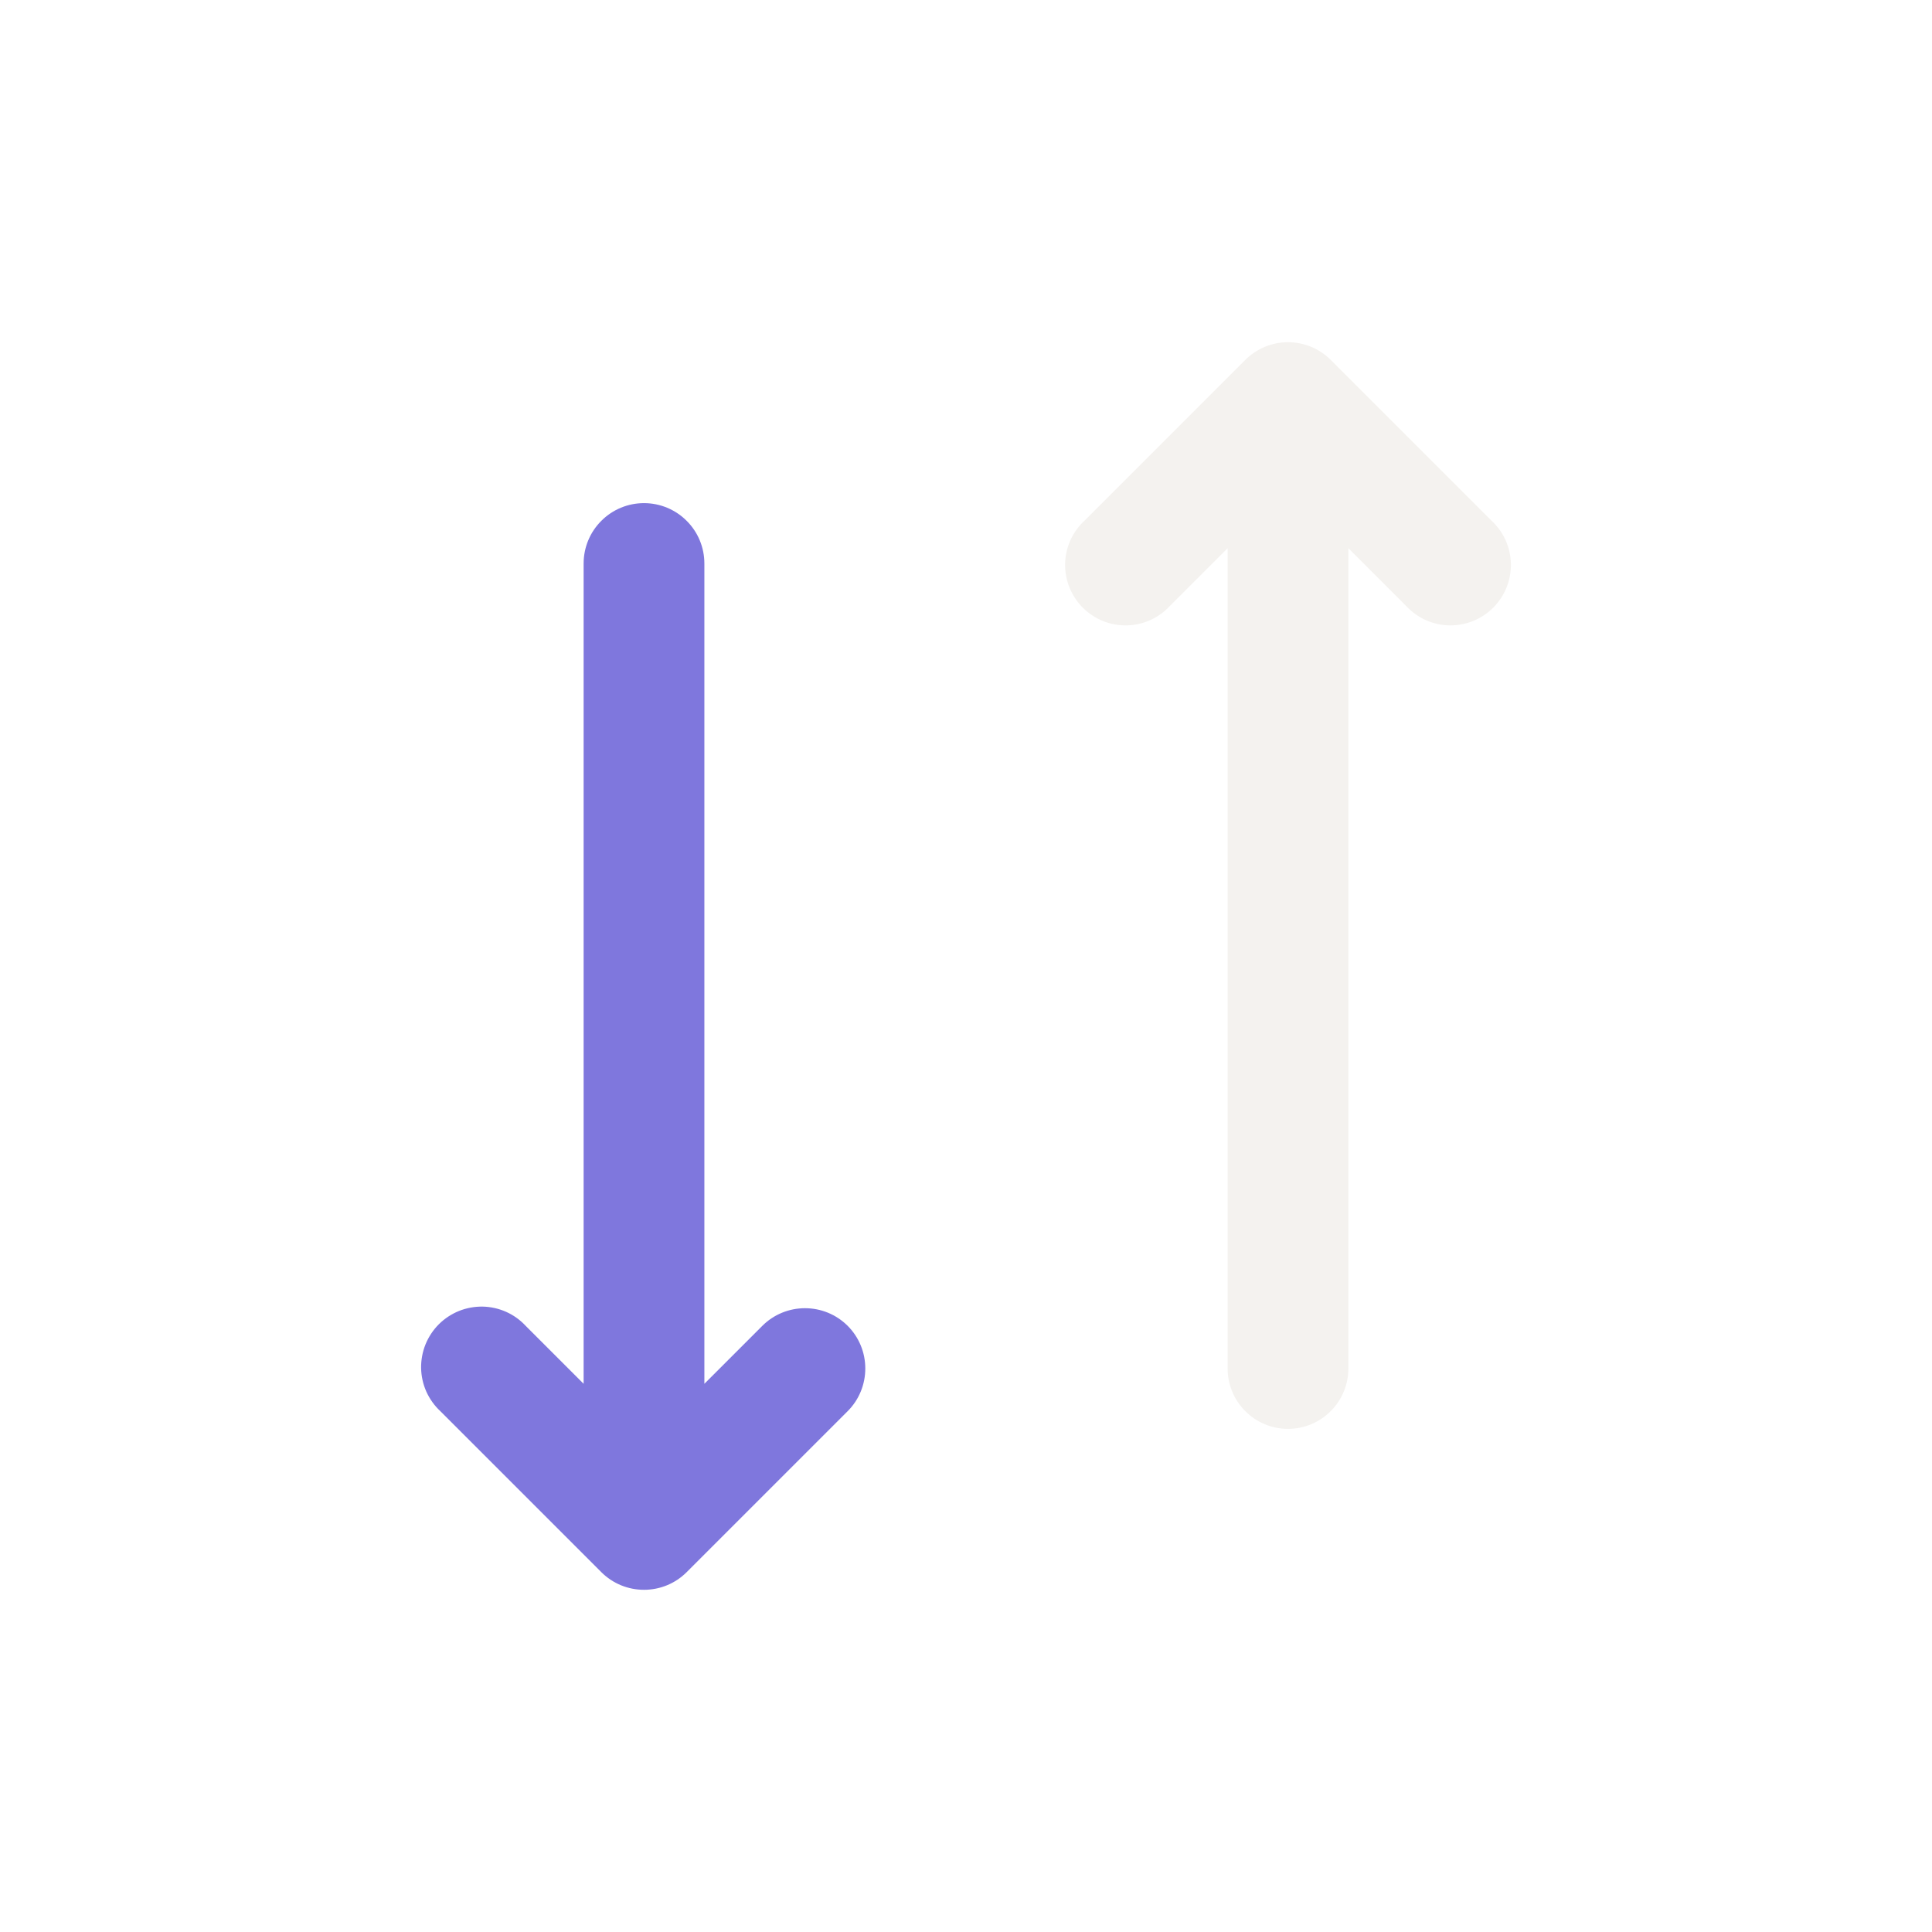
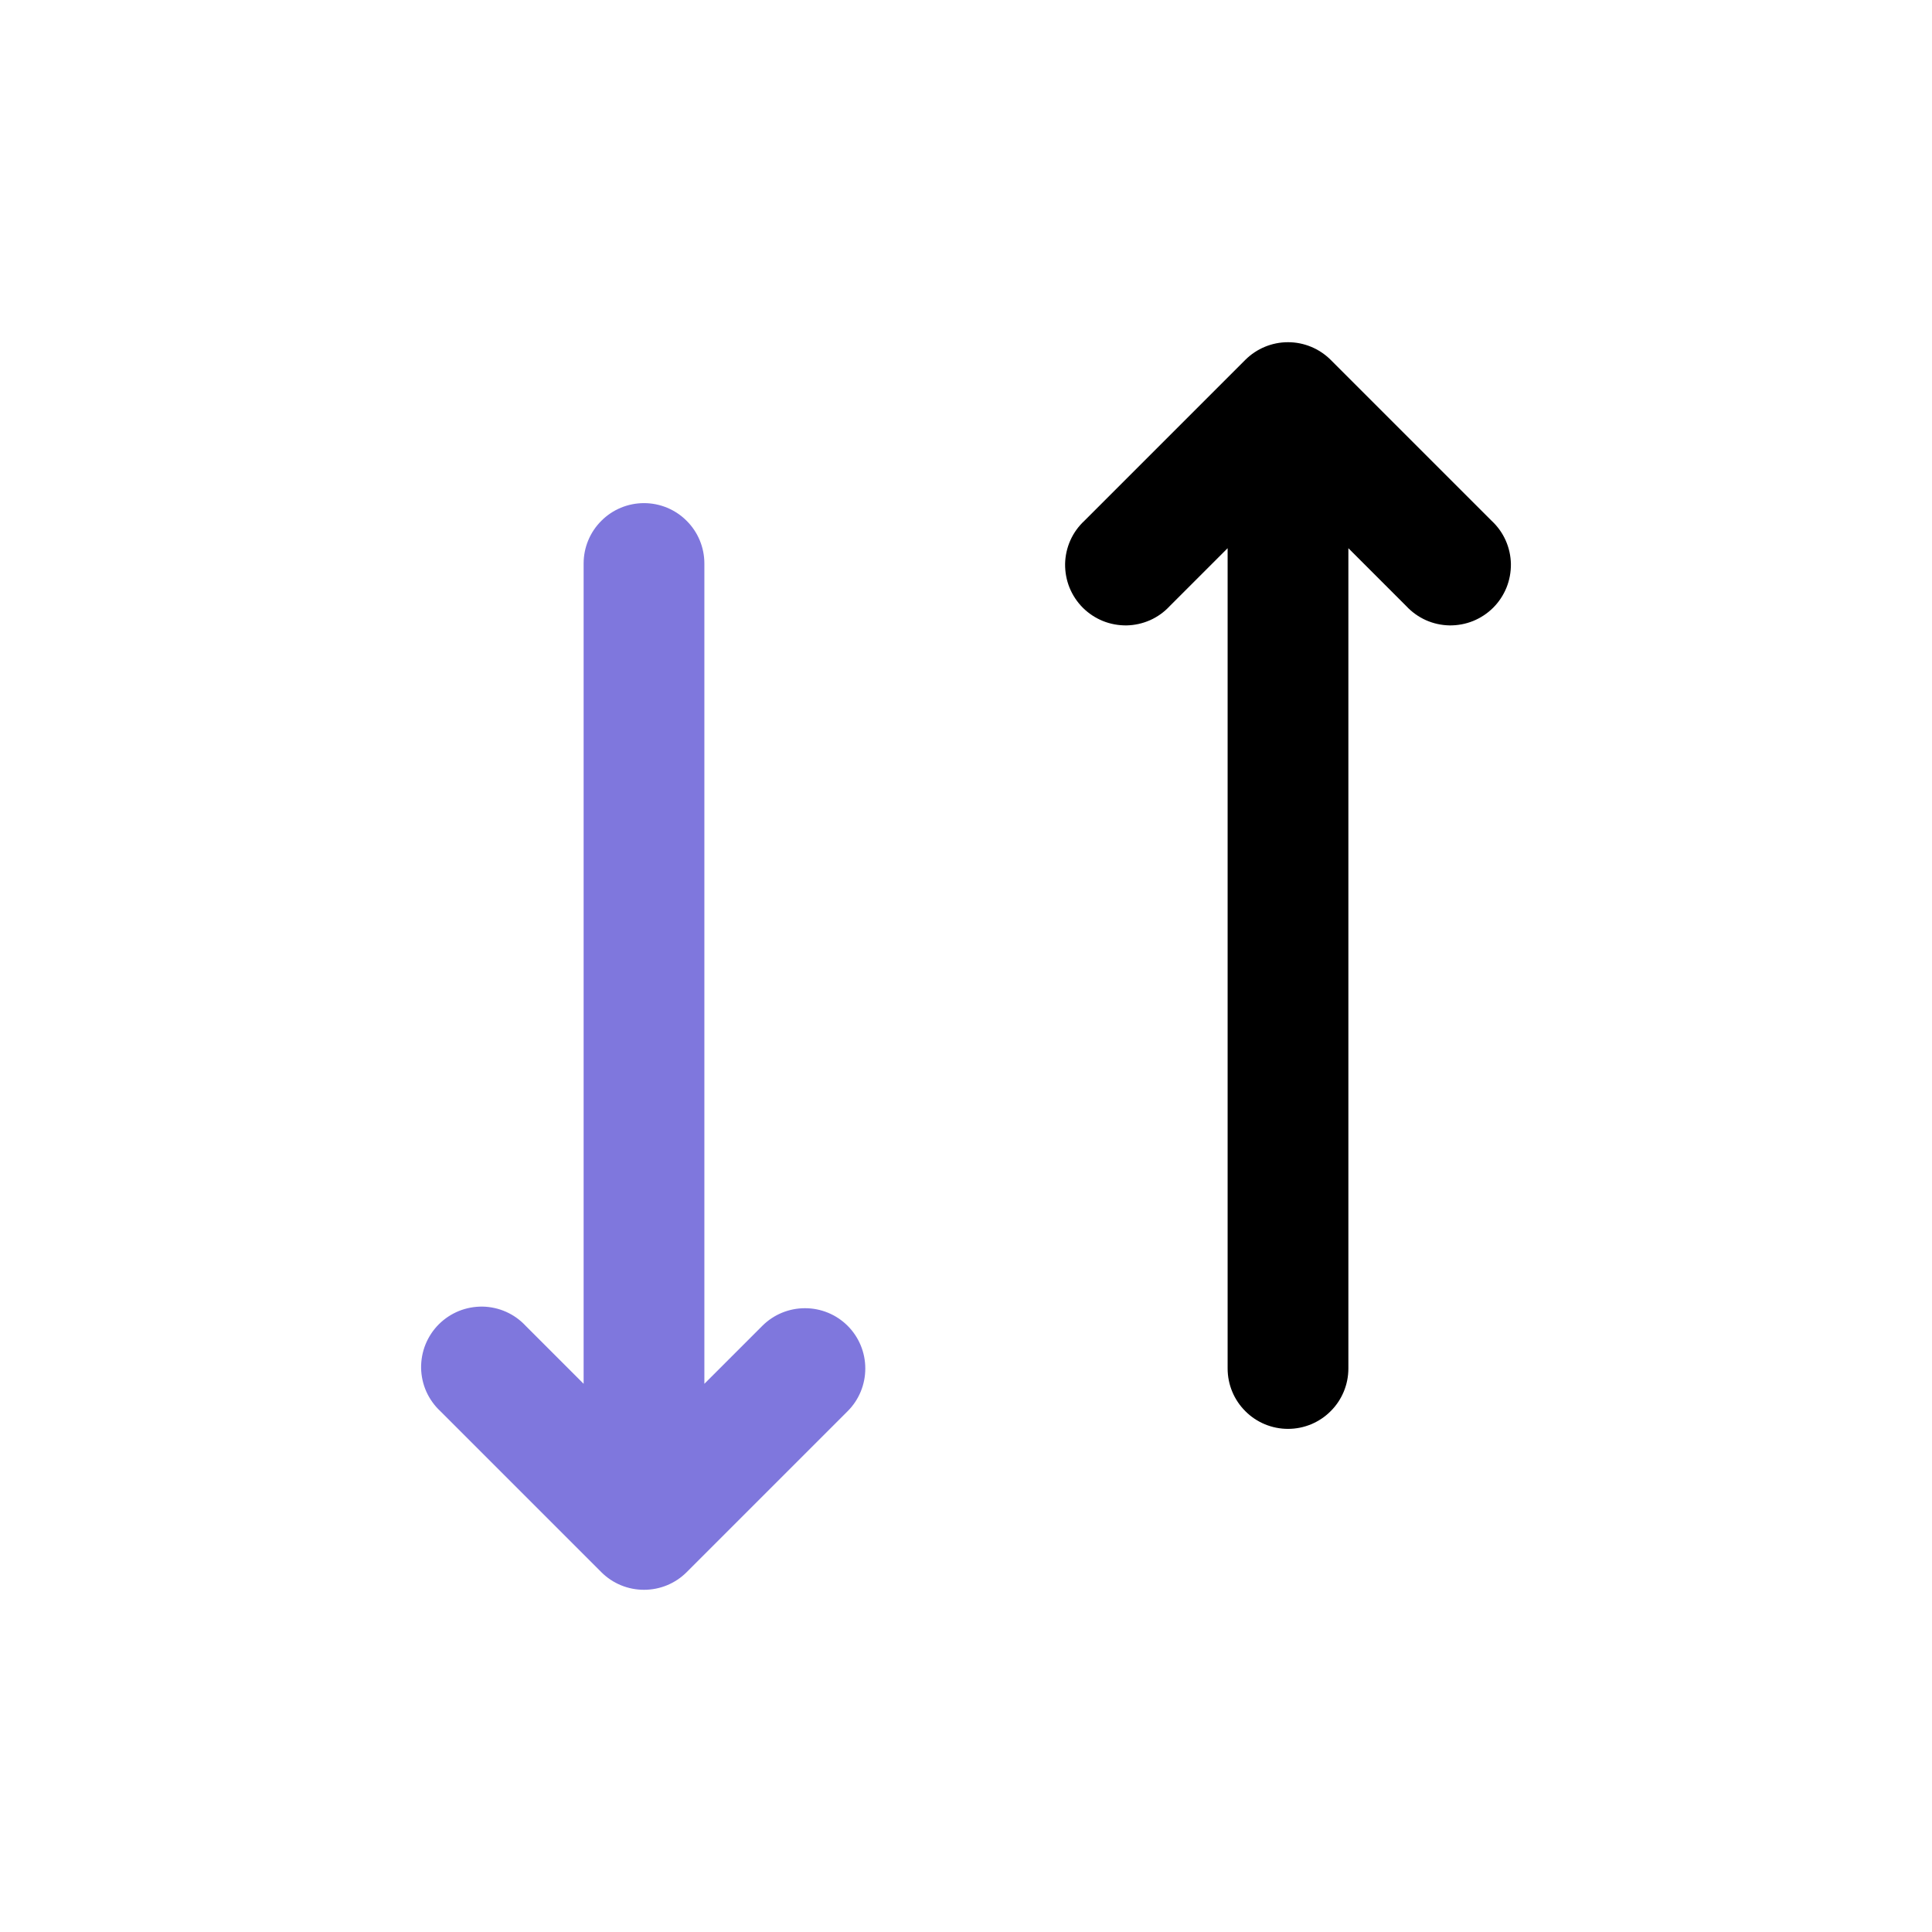
<svg xmlns="http://www.w3.org/2000/svg" width="24" height="24" viewBox="0 0 24 24" fill="currentColor">
-   <path d="M15.25 6.81L14.53 7.53C14.461 7.604 14.379 7.663 14.287 7.704C14.194 7.745 14.095 7.767 13.995 7.769C13.894 7.77 13.794 7.752 13.7 7.714C13.607 7.676 13.522 7.62 13.451 7.549C13.38 7.478 13.324 7.393 13.286 7.3C13.248 7.206 13.23 7.106 13.231 7.005C13.233 6.905 13.255 6.805 13.296 6.713C13.337 6.621 13.396 6.539 13.47 6.47L15.47 4.47C15.611 4.33 15.801 4.251 16 4.251C16.199 4.251 16.389 4.33 16.53 4.47L18.53 6.47C18.604 6.539 18.663 6.621 18.704 6.713C18.745 6.805 18.767 6.905 18.769 7.005C18.77 7.106 18.752 7.206 18.714 7.3C18.676 7.393 18.62 7.478 18.549 7.549C18.478 7.62 18.393 7.676 18.3 7.714C18.206 7.752 18.106 7.77 18.006 7.769C17.905 7.767 17.805 7.745 17.713 7.704C17.622 7.663 17.539 7.604 17.47 7.53L16.75 6.81V17C16.75 17.199 16.671 17.39 16.53 17.53C16.39 17.671 16.199 17.75 16 17.75C15.801 17.75 15.61 17.671 15.47 17.53C15.329 17.39 15.25 17.199 15.25 17L15.25 6.81Z" fill="#F4F2EF" />
+   <path d="M15.25 6.81L14.53 7.53C14.461 7.604 14.379 7.663 14.287 7.704C14.194 7.745 14.095 7.767 13.995 7.769C13.894 7.77 13.794 7.752 13.7 7.714C13.607 7.676 13.522 7.62 13.451 7.549C13.38 7.478 13.324 7.393 13.286 7.3C13.248 7.206 13.23 7.106 13.231 7.005C13.233 6.905 13.255 6.805 13.296 6.713C13.337 6.621 13.396 6.539 13.47 6.47L15.47 4.47C15.611 4.33 15.801 4.251 16 4.251C16.199 4.251 16.389 4.33 16.53 4.47L18.53 6.47C18.604 6.539 18.663 6.621 18.704 6.713C18.745 6.805 18.767 6.905 18.769 7.005C18.77 7.106 18.752 7.206 18.714 7.3C18.676 7.393 18.62 7.478 18.549 7.549C18.478 7.62 18.393 7.676 18.3 7.714C18.206 7.752 18.106 7.77 18.006 7.769C17.905 7.767 17.805 7.745 17.713 7.704C17.622 7.663 17.539 7.604 17.47 7.53L16.75 6.81V17C16.75 17.199 16.671 17.39 16.53 17.53C16.39 17.671 16.199 17.75 16 17.75C15.801 17.75 15.61 17.671 15.47 17.53C15.329 17.39 15.25 17.199 15.25 17L15.25 6.81Z" fill="currentColor" />
  <path d="M10 16.251C10.199 16.251 10.389 16.329 10.53 16.47C10.671 16.611 10.749 16.801 10.749 17C10.749 17.199 10.671 17.389 10.53 17.53L8.53 19.53C8.389 19.671 8.199 19.749 8 19.749C7.801 19.749 7.611 19.671 7.47 19.53L5.47 17.53C5.396 17.461 5.337 17.378 5.296 17.287C5.255 17.195 5.233 17.095 5.231 16.994C5.23 16.894 5.248 16.794 5.286 16.7C5.324 16.607 5.38 16.522 5.451 16.451C5.522 16.38 5.607 16.324 5.7 16.286C5.794 16.248 5.894 16.23 5.995 16.231C6.095 16.233 6.195 16.255 6.287 16.296C6.379 16.337 6.461 16.396 6.53 16.47L7.25 17.19L7.25 7C7.25 6.801 7.329 6.61 7.47 6.47C7.61 6.329 7.801 6.25 8 6.25C8.199 6.25 8.39 6.329 8.53 6.47C8.671 6.61 8.75 6.801 8.75 7L8.75 17.19L9.47 16.47C9.611 16.329 9.801 16.251 10 16.251Z" fill="#7F77DD" />
</svg>
